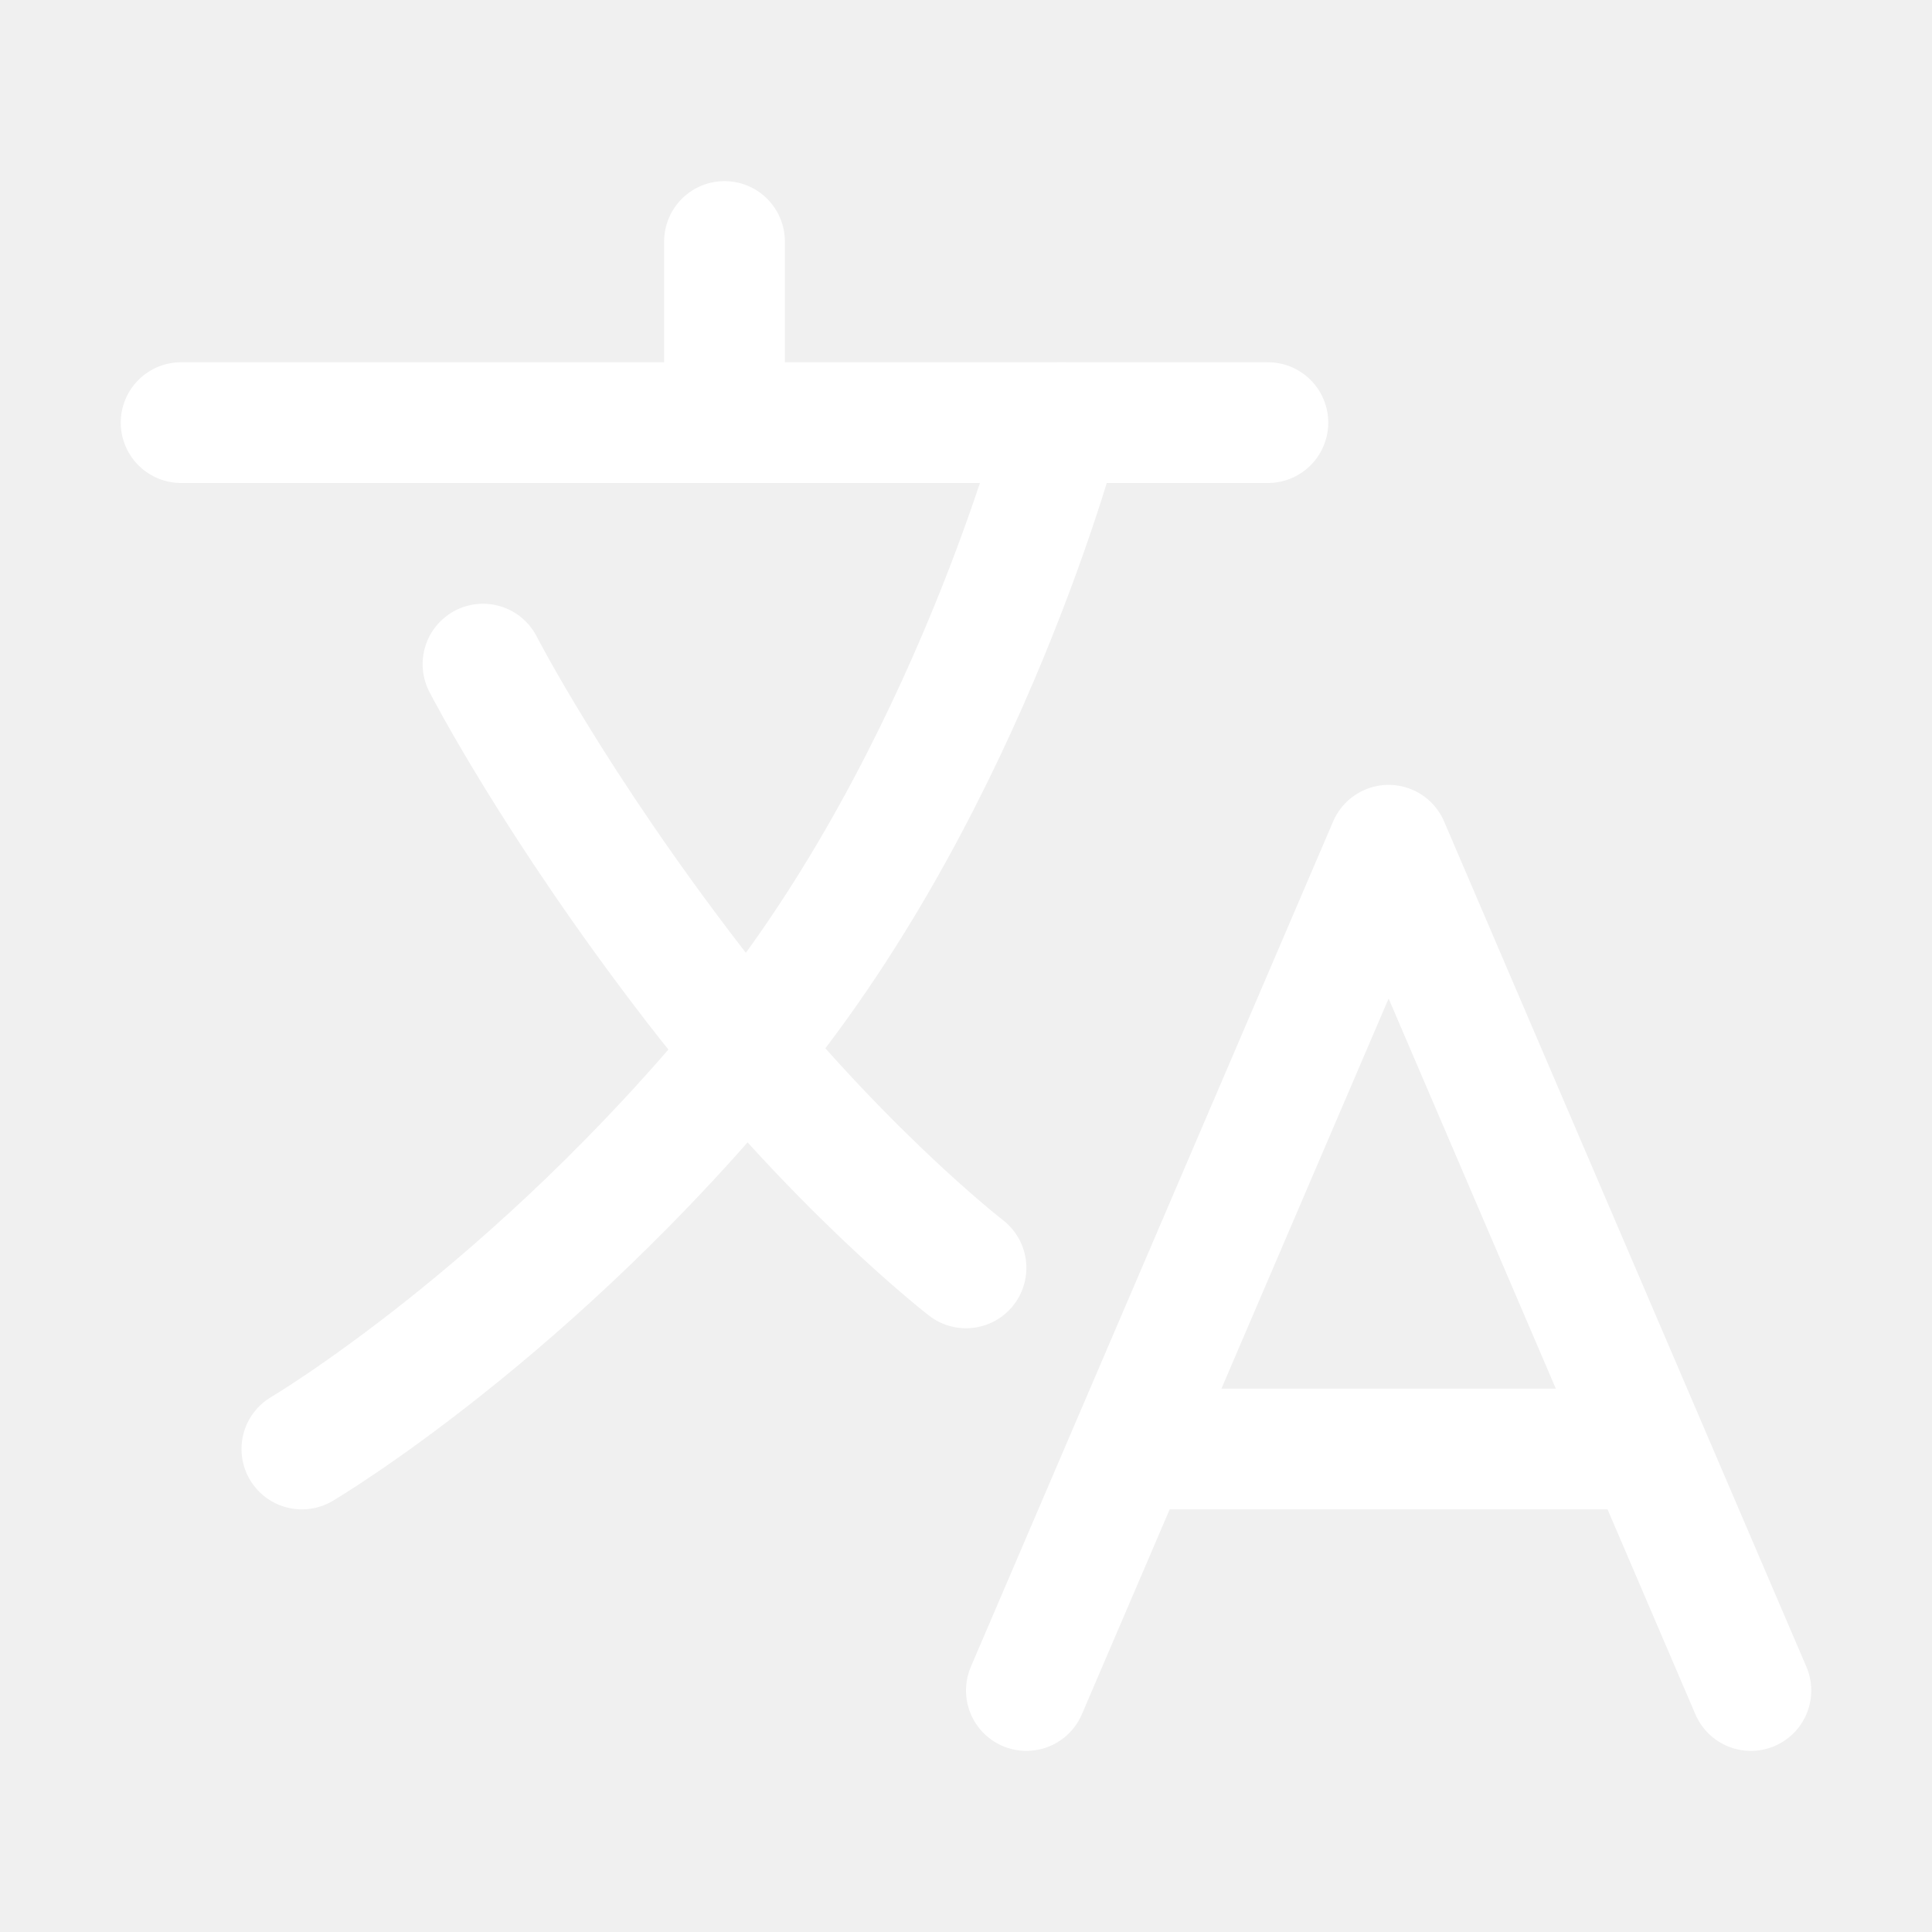
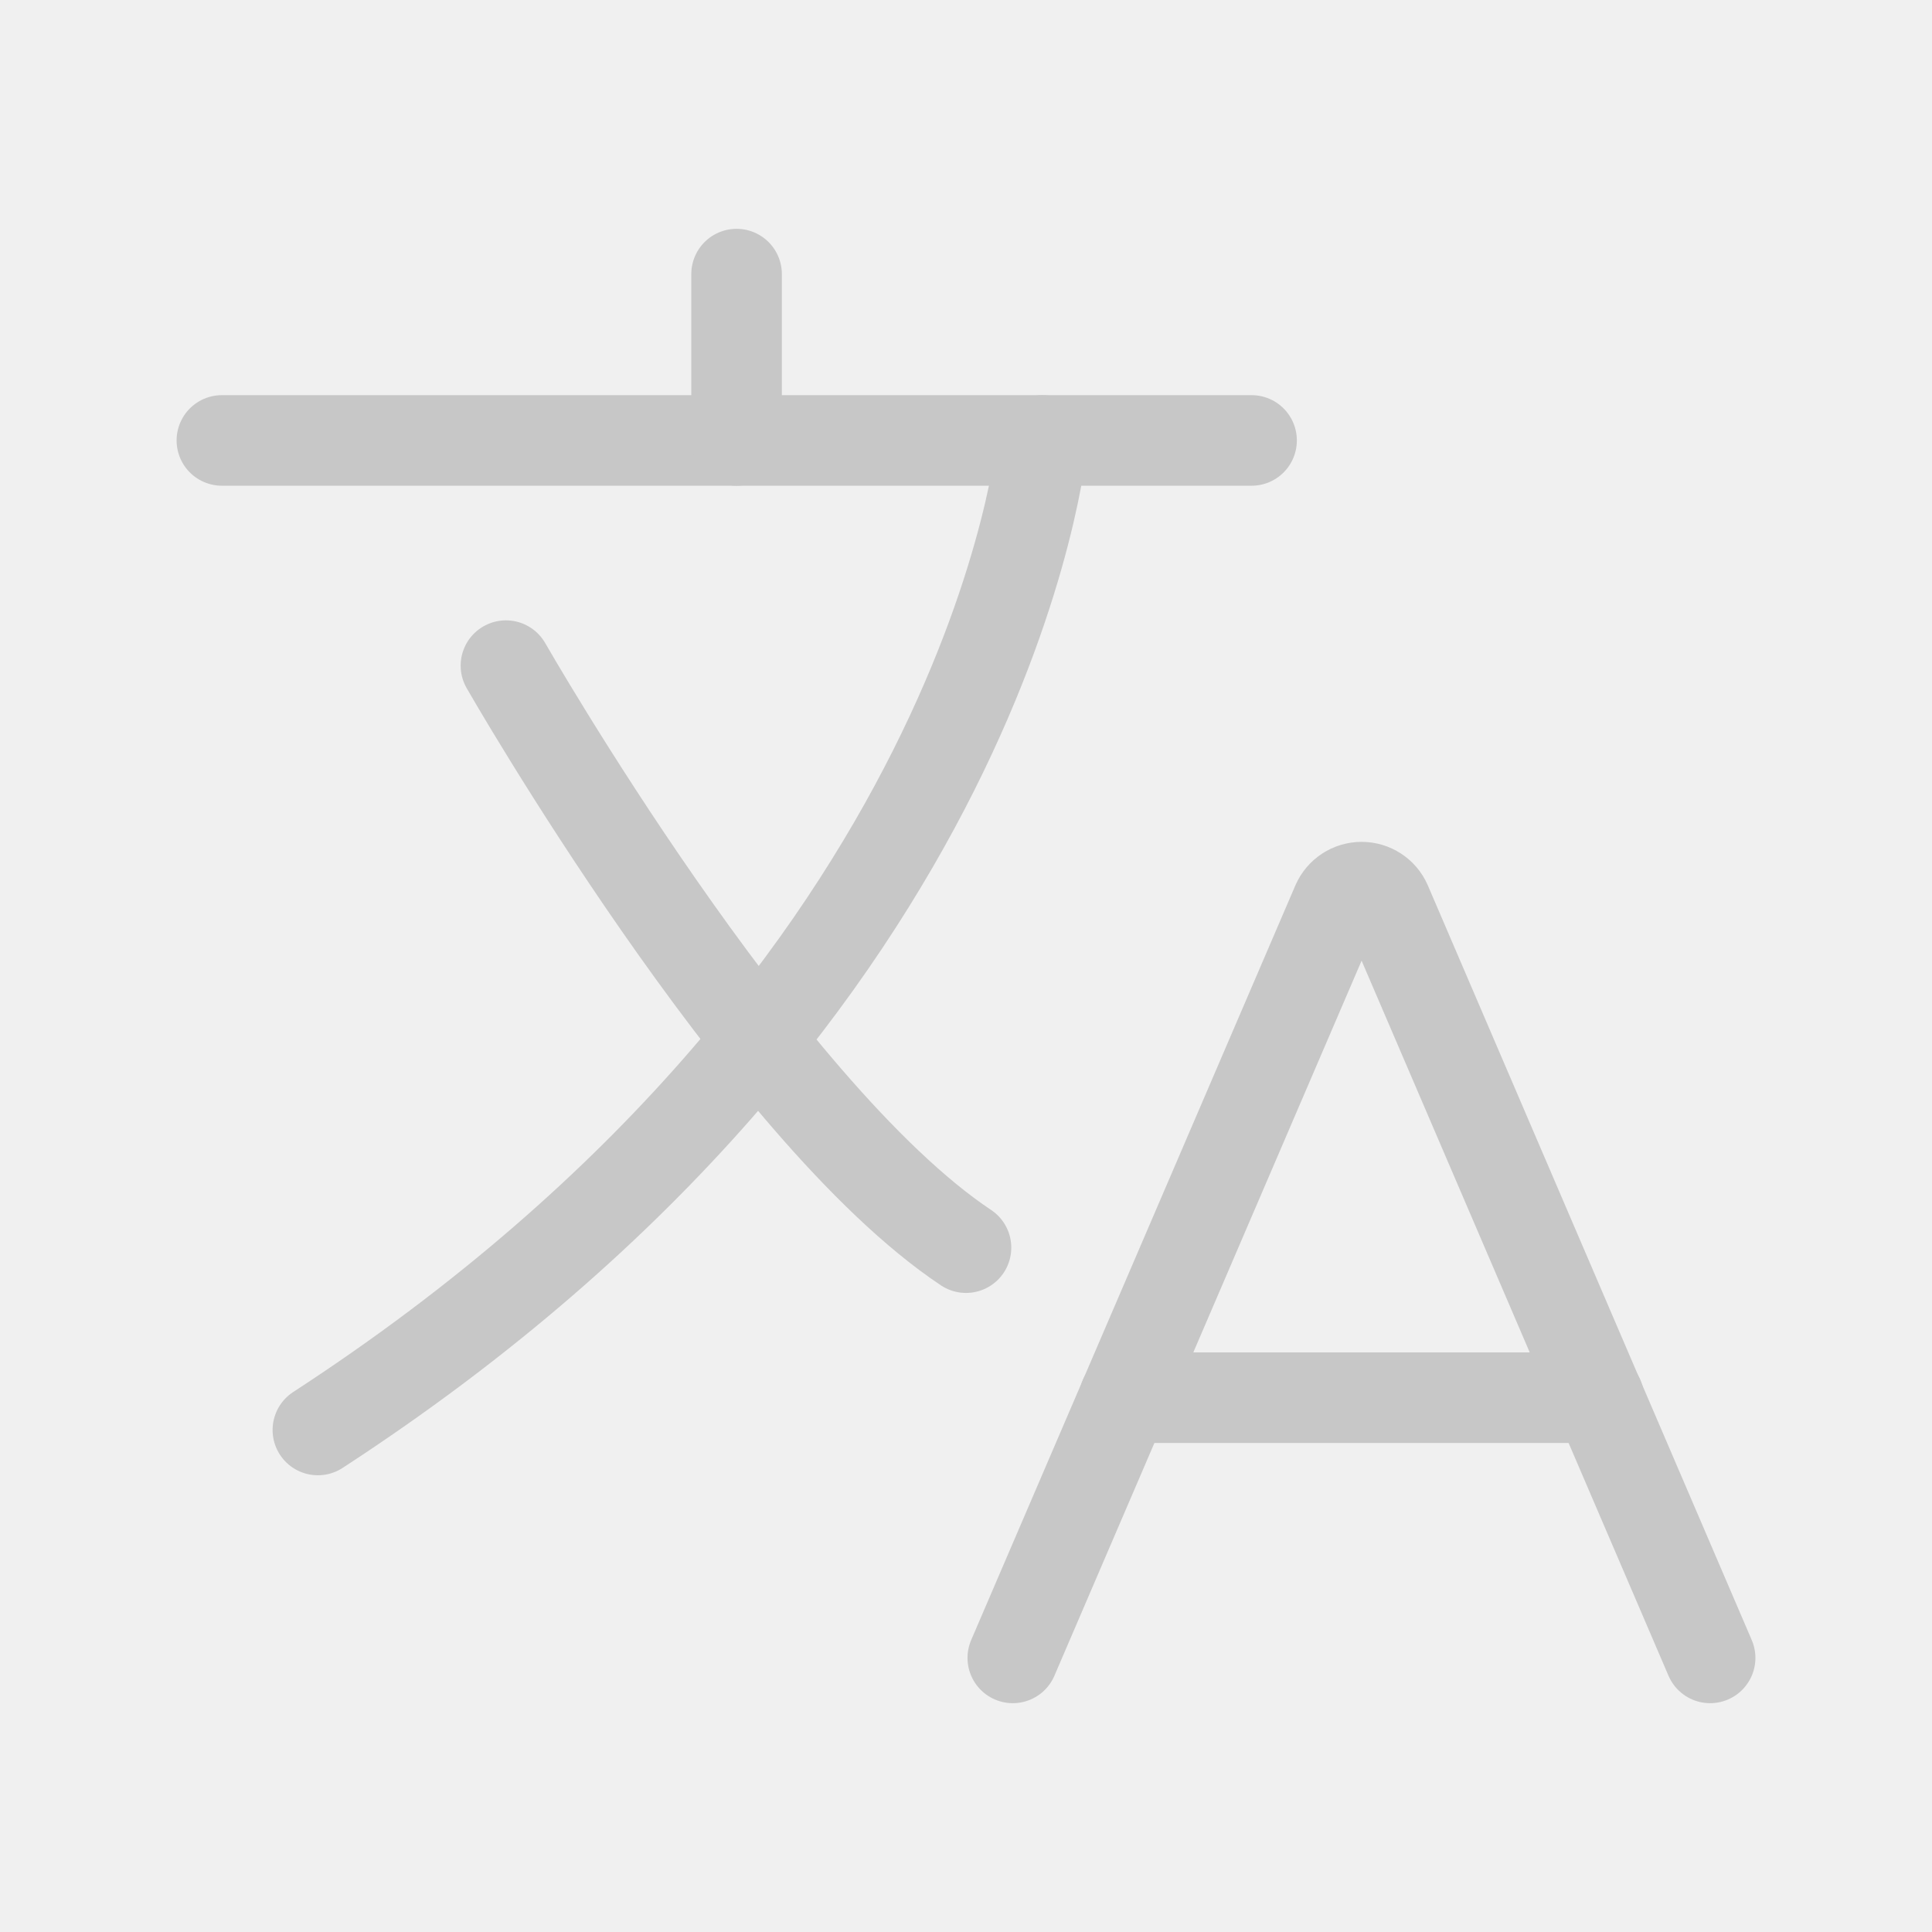
- <svg xmlns="http://www.w3.org/2000/svg" width="100px" height="100px" viewBox="0 0 512 512" fill="#ffffff">
+ <svg xmlns="http://www.w3.org/2000/svg" width="101px" height="101px" viewBox="0 0 64 64" stroke-width="3" stroke="#c7c7c7" fill="none">
  <g id="SVGRepo_bgCarrier" stroke-width="0" />
  <g id="SVGRepo_tracerCarrier" stroke-linecap="round" stroke-linejoin="round" />
  <g id="SVGRepo_iconCarrier">
-     <line x1="48" y1="112" x2="336" y2="112" style="fill:none;stroke:#ffffff;stroke-linecap:round;stroke-linejoin:round;stroke-width:32px" />
-     <line x1="192" y1="64" x2="192" y2="112" style="fill:none;stroke:#ffffff;stroke-linecap:round;stroke-linejoin:round;stroke-width:32px" />
-     <polyline points="272 448 368 224 464 448" style="fill:none;stroke:#ffffff;stroke-linecap:round;stroke-linejoin:round;stroke-width:32px" />
-     <line x1="301.5" y1="384" x2="434.5" y2="384" style="fill:none;stroke:#ffffff;stroke-linecap:round;stroke-linejoin:round;stroke-width:32px" />
-     <path d="M281.3,112S257,206,199,277,80,384,80,384" style="fill:none;stroke:#ffffff;stroke-linecap:round;stroke-linejoin:round;stroke-width:32px" />
-     <path d="M256,336s-35-27-72-75-56-85-56-85" style="fill:none;stroke:#ffffff;stroke-linecap:round;stroke-linejoin:round;stroke-width:32px" />
+     <path d="M34.53,14.59s-1.6,18.21-24,32.78" stroke-linecap="round" />
+     <line x1="7.35" y1="14.59" x2="41.46" y2="14.59" stroke-linecap="round" />
+     <line x1="24.4" y1="9.08" x2="24.4" y2="14.59" stroke-linecap="round" />
+     <path d="M16.76,22.05S25.2,36.8,32,41.33" stroke-linecap="round" />
+     <path d="M33.55,54.92l10.74-25a.89.89,0,0,1,1.63,0l10.73,25" stroke-linecap="round" />
+     <line x1="37.25" y1="46.3" x2="52.96" y2="46.3" stroke-linecap="round" />
  </g>
</svg>
